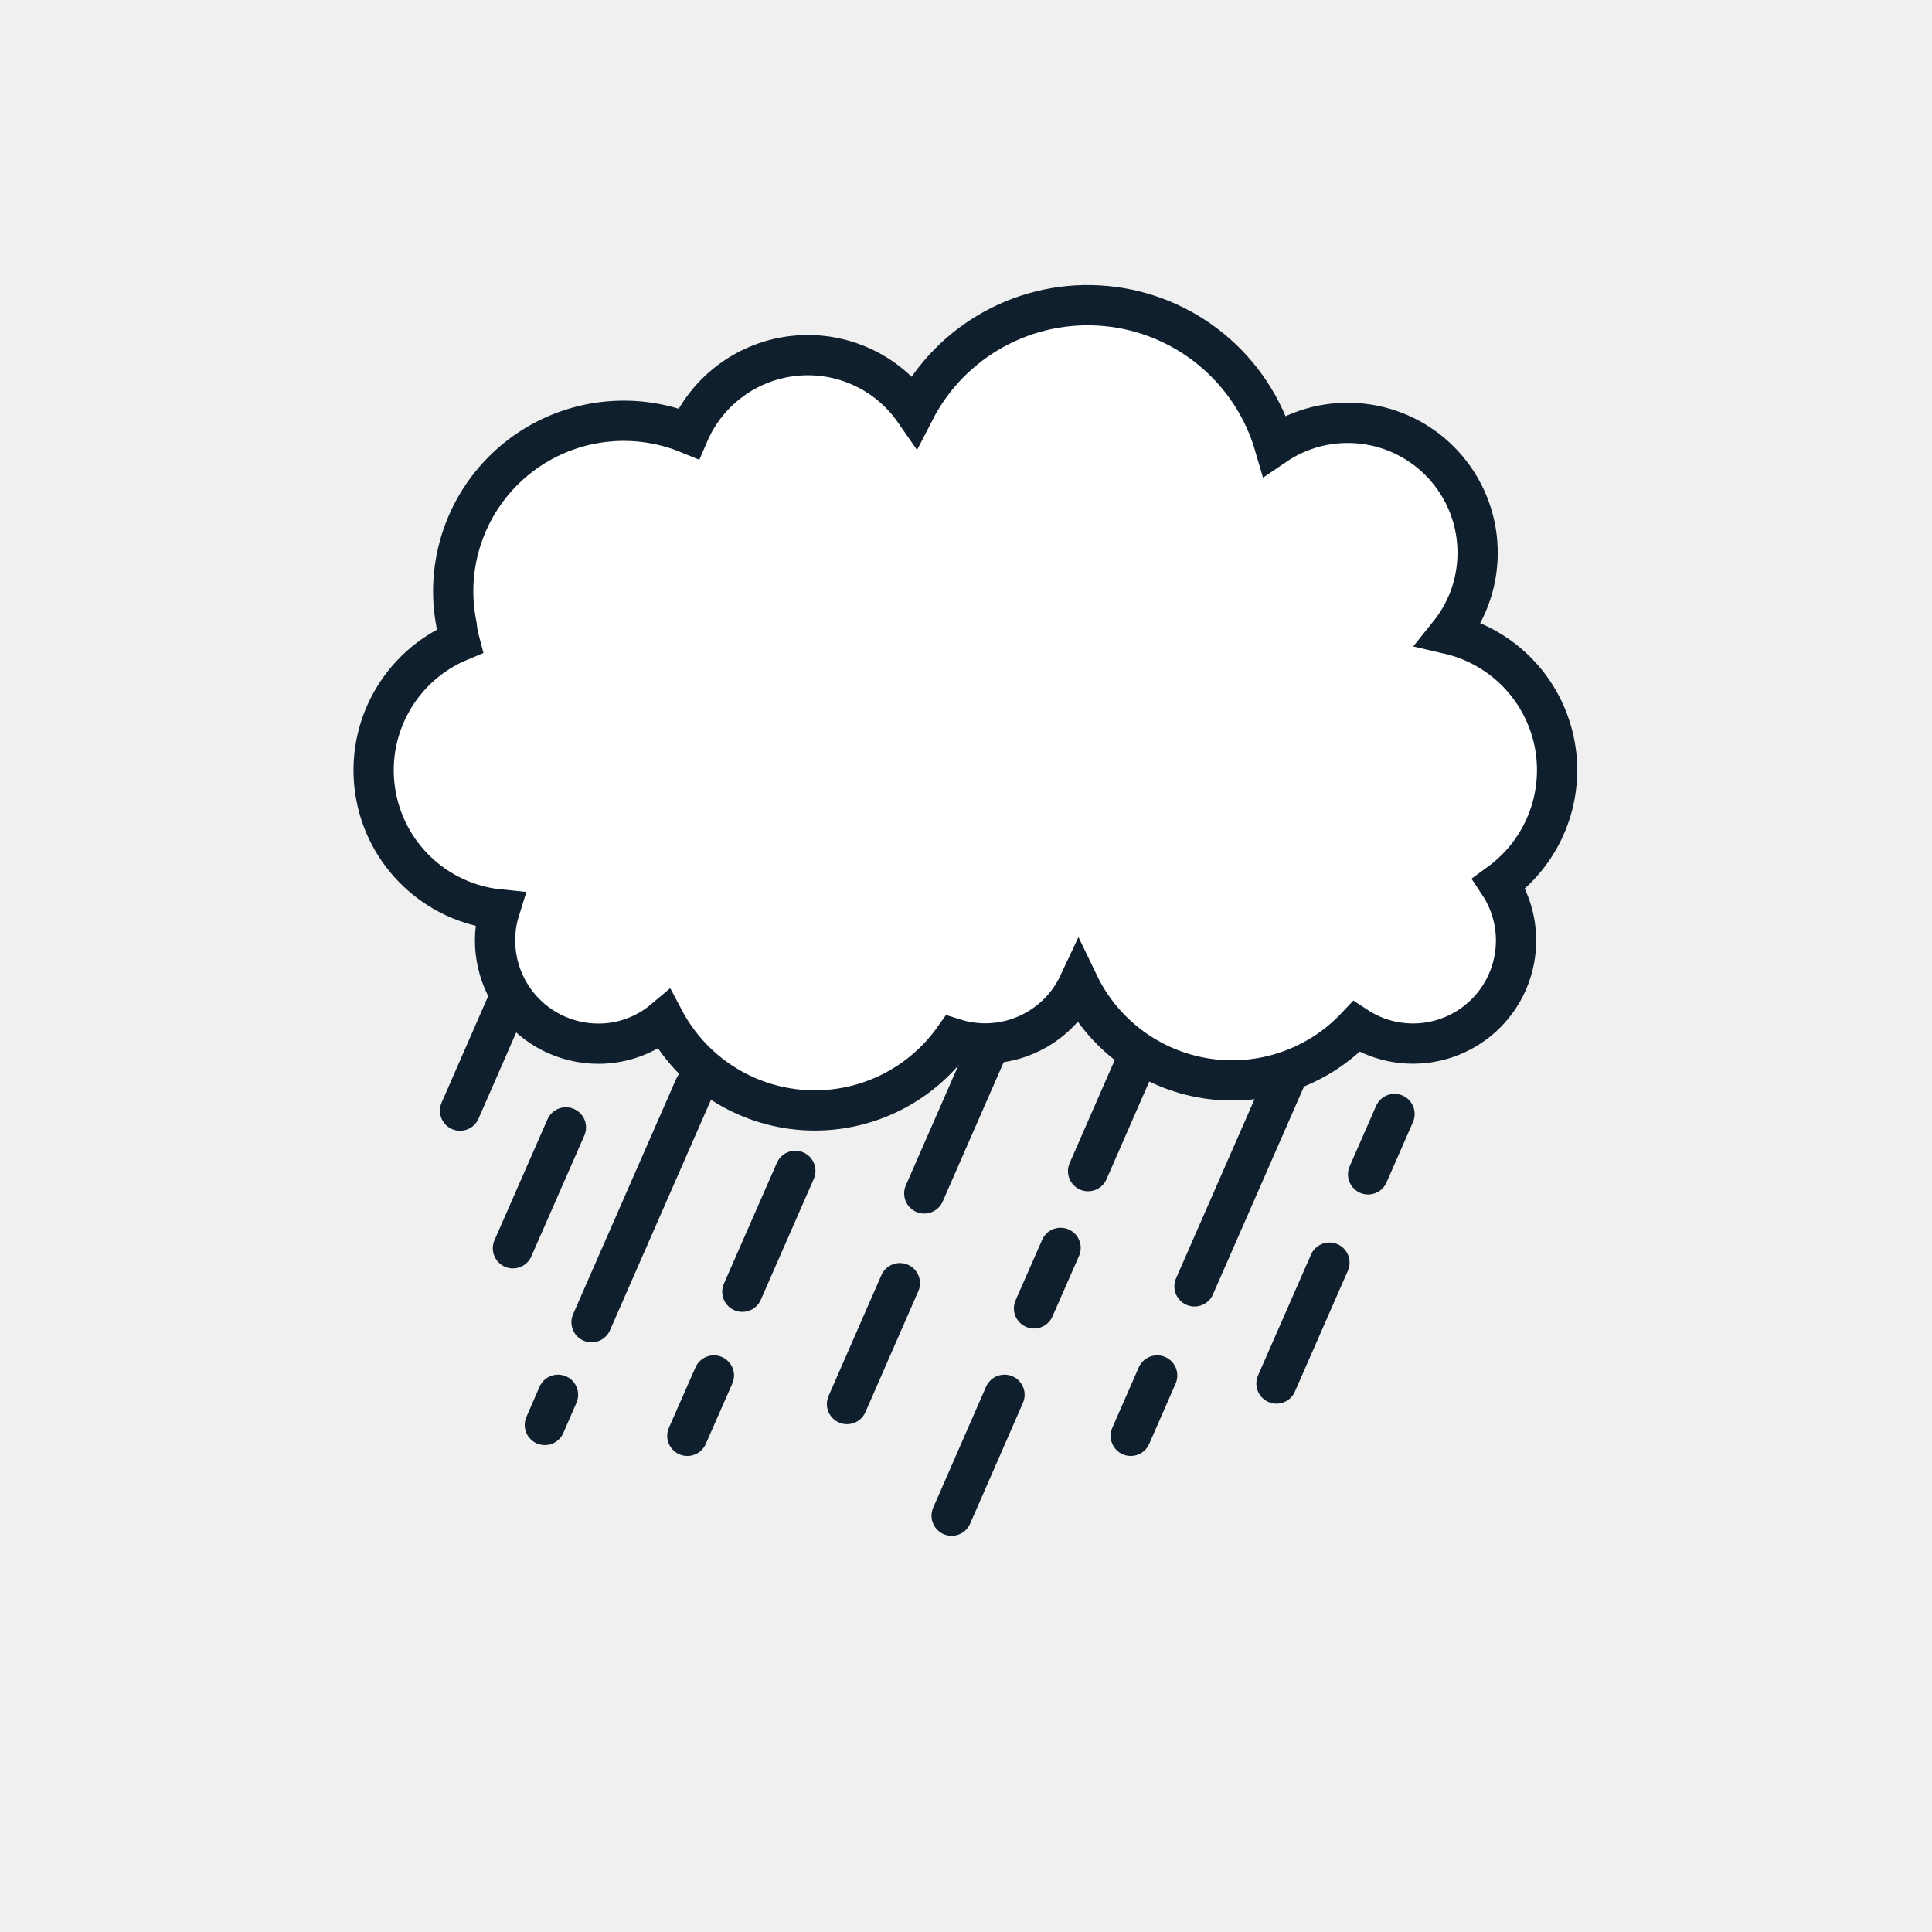
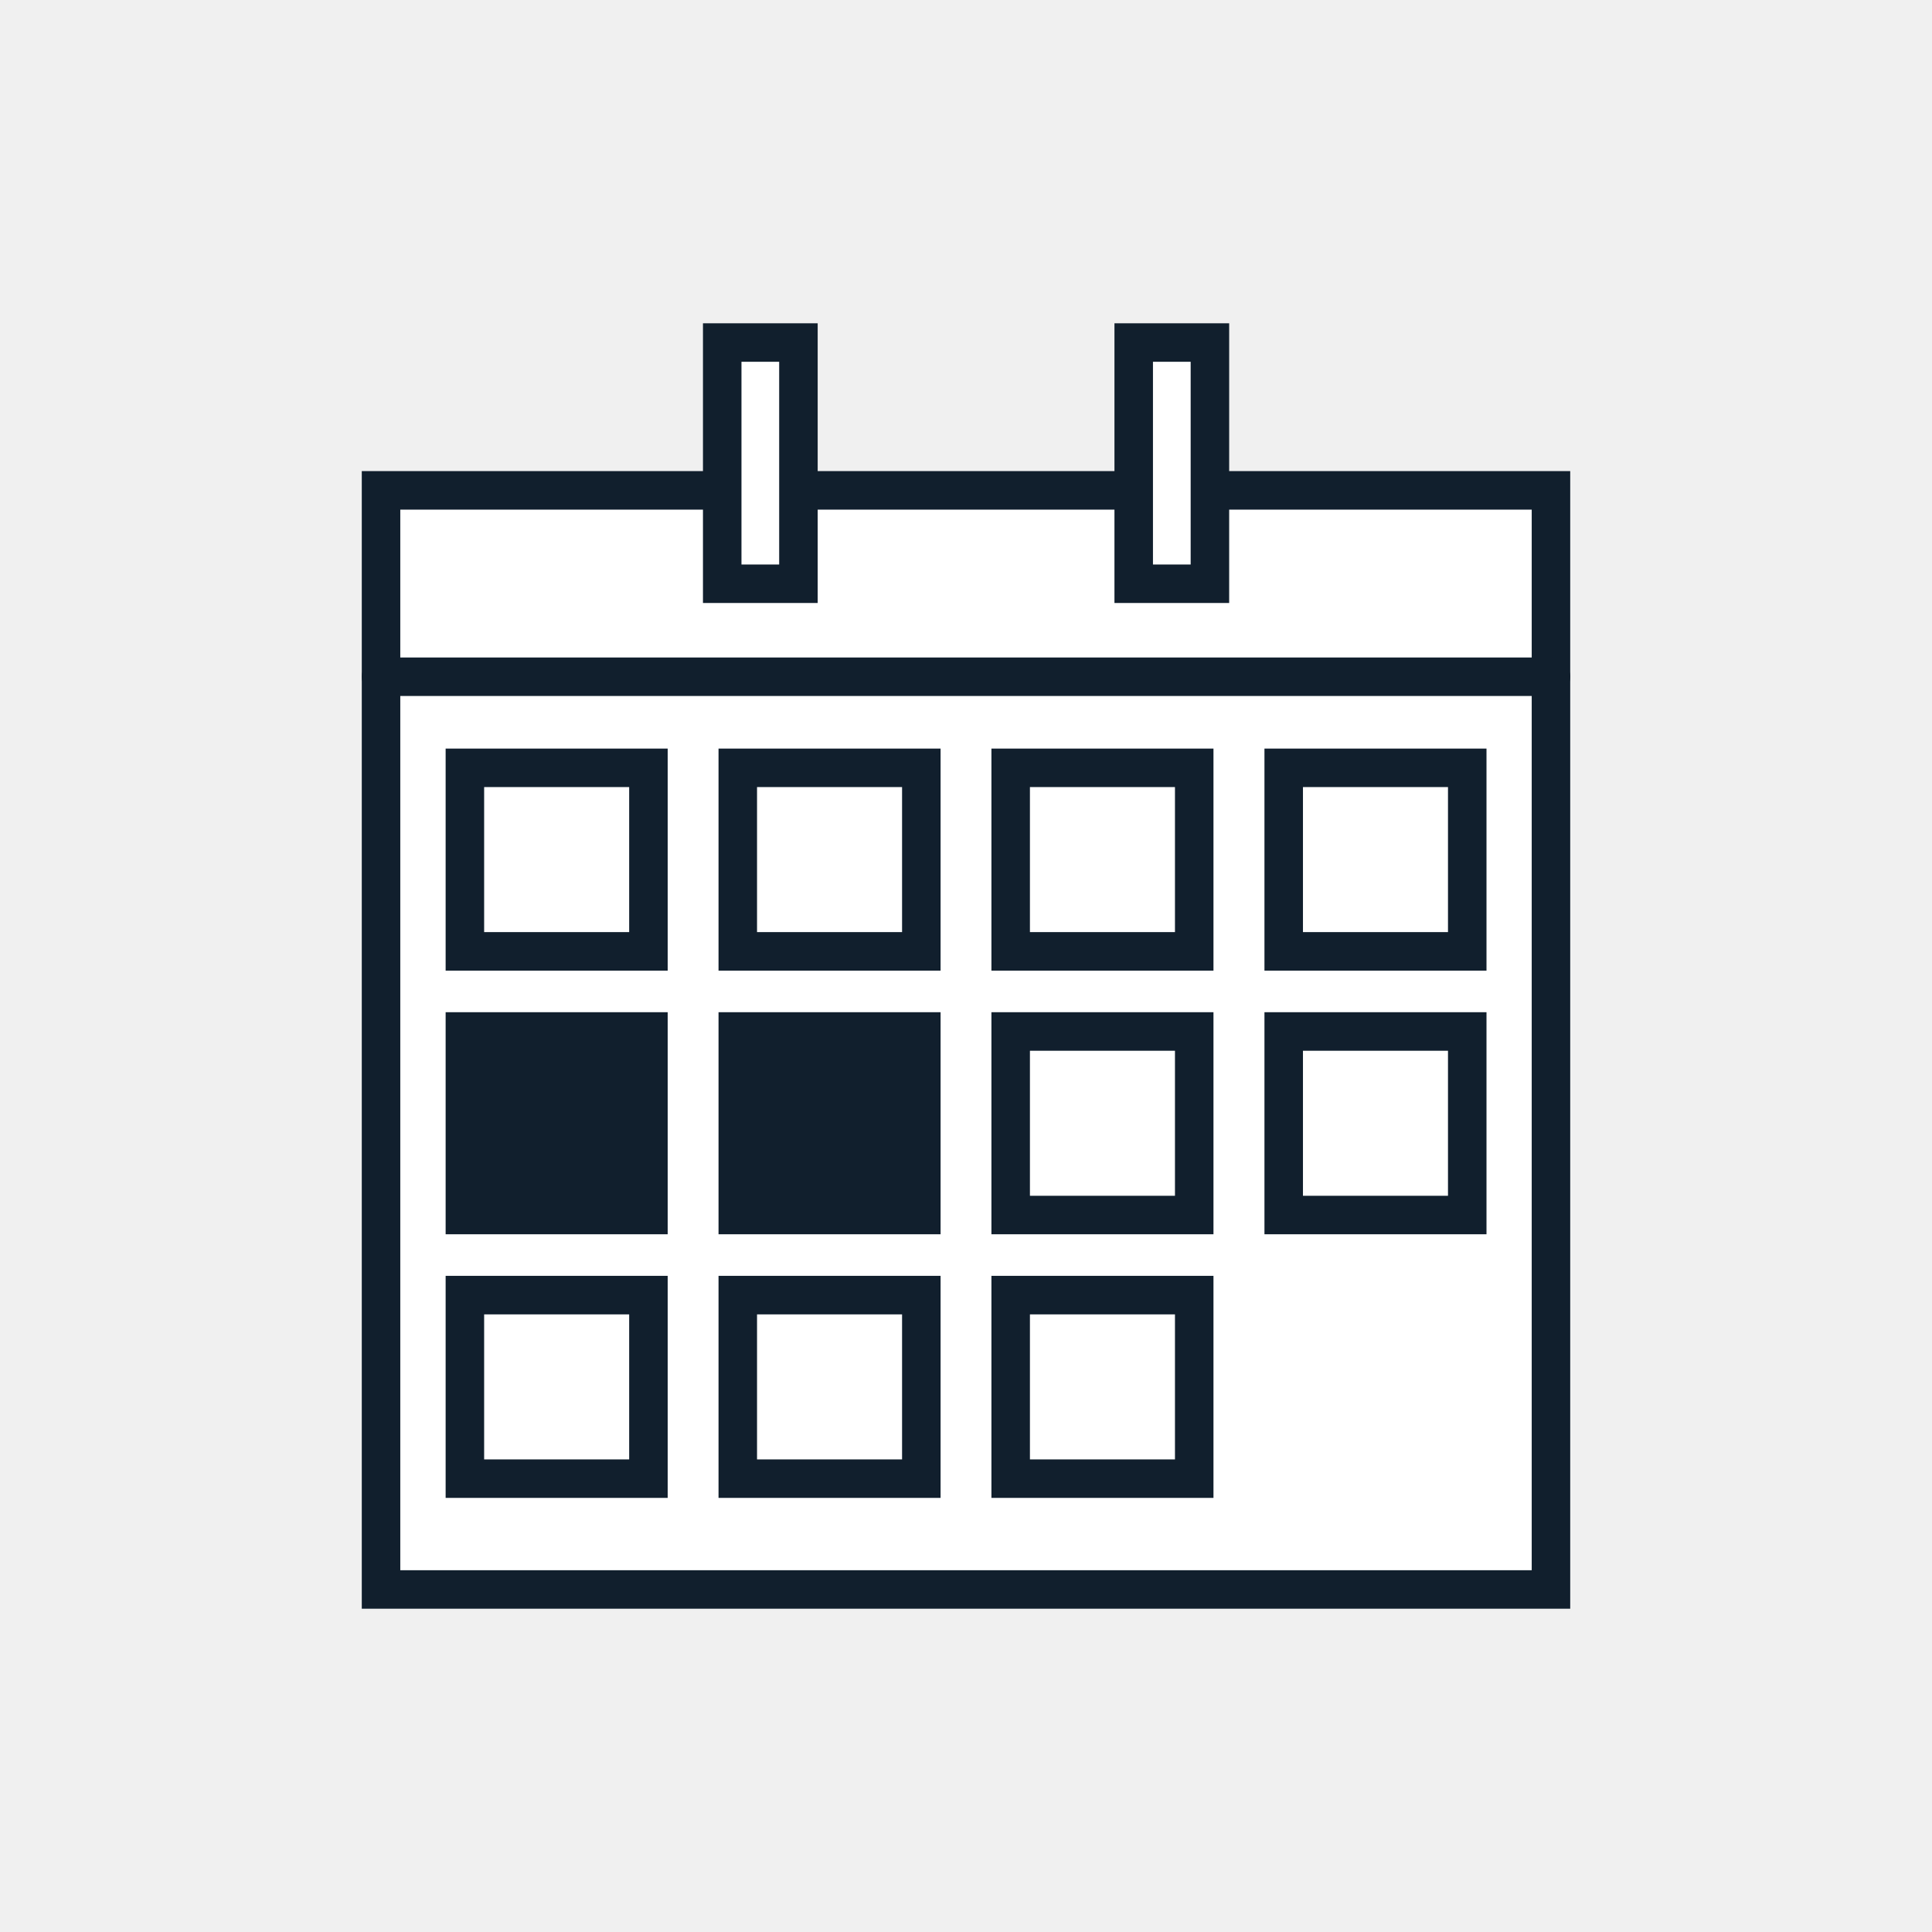
<svg xmlns="http://www.w3.org/2000/svg" id="Layer_1" data-name="Layer 1" viewBox="0 0 144 144">
-   <line x1="85.04" y1="78.28" x2="81.1" y2="87.29" fill="#d3d3d3" stroke="#0f1f2d" stroke-linecap="round" stroke-miterlimit="10" stroke-width="3" />
-   <line x1="75.11" y1="74.74" x2="68.89" y2="88.95" fill="#d3d3d3" stroke="#0f1f2d" stroke-linecap="round" stroke-miterlimit="10" stroke-width="3" />
-   <line x1="38.23" y1="73.77" x2="34.29" y2="82.78" fill="#d3d3d3" stroke="#0f1f2d" stroke-linecap="round" stroke-miterlimit="10" stroke-width="3" />
-   <line x1="41.59" y1="103.96" x2="40.61" y2="106.21" fill="#d3d3d3" stroke="#0f1f2d" stroke-linecap="round" stroke-miterlimit="10" stroke-width="3" />
-   <line x1="86.25" y1="102.52" x2="84.28" y2="107.02" fill="#d3d3d3" stroke="#0f1f2d" stroke-linecap="round" stroke-miterlimit="10" stroke-width="3" />
-   <line x1="79.05" y1="93.01" x2="77.07" y2="97.52" fill="#d3d3d3" stroke="#0f1f2d" stroke-linecap="round" stroke-miterlimit="10" stroke-width="3" />
-   <line x1="103.94" y1="83.03" x2="101.97" y2="87.53" fill="#d3d3d3" stroke="#0f1f2d" stroke-linecap="round" stroke-miterlimit="10" stroke-width="3" />
-   <line x1="53.21" y1="102.52" x2="51.23" y2="107.02" fill="#d3d3d3" stroke="#0f1f2d" stroke-linecap="round" stroke-miterlimit="10" stroke-width="3" />
-   <line x1="96.74" y1="78.28" x2="89.03" y2="95.88" fill="#d3d3d3" stroke="#0f1f2d" stroke-linecap="round" stroke-miterlimit="10" stroke-width="3" />
-   <line x1="51.78" y1="81" x2="44.09" y2="98.55" fill="#d3d3d3" stroke="#0f1f2d" stroke-linecap="round" stroke-miterlimit="10" stroke-width="3" />
-   <line x1="67.07" y1="95.64" x2="63.13" y2="104.65" fill="#d3d3d3" stroke="#0f1f2d" stroke-linecap="round" stroke-miterlimit="10" stroke-width="3" />
-   <line x1="74.87" y1="103.96" x2="70.93" y2="112.97" fill="#d3d3d3" stroke="#0f1f2d" stroke-linecap="round" stroke-miterlimit="10" stroke-width="3" />
-   <line x1="42.18" y1="84.03" x2="38.23" y2="93.04" fill="#d3d3d3" stroke="#0f1f2d" stroke-linecap="round" stroke-miterlimit="10" stroke-width="3" />
-   <line x1="99.09" y1="94.11" x2="95.14" y2="103.12" fill="#d3d3d3" stroke="#0f1f2d" stroke-linecap="round" stroke-miterlimit="10" stroke-width="3" />
-   <line x1="59.28" y1="87.27" x2="55.33" y2="96.28" fill="#d3d3d3" stroke="#0f1f2d" stroke-linecap="round" stroke-miterlimit="10" stroke-width="3" />
-   <path d="M113,64.77a11,11,0,0,1-1.28,1.09,7.68,7.68,0,0,1-10.62,10.66,12.7,12.7,0,0,1-20.7-3.18,7.7,7.7,0,0,1-9.3,4.07A12.71,12.71,0,0,1,49.5,76a7.6,7.6,0,0,1-4.92,1.79,7.7,7.7,0,0,1-7.33-10,10.43,10.43,0,0,1-3-20,7.41,7.41,0,0,1-.21-1.16v0A12.71,12.71,0,0,1,51.33,32.32a9.67,9.67,0,0,1,16.83-1.69A14.51,14.51,0,0,1,95,33.2,9.68,9.68,0,0,1,108,47.26a10.41,10.41,0,0,1,5,17.51Z" fill="#fff" stroke="#0f1f2d" stroke-miterlimit="10" stroke-width="3" />
+   <rect x="28.4" y="36.55" width="87.2" height="81.92" fill="#fff" stroke="#111f2d" stroke-linecap="round" stroke-miterlimit="10" stroke-width="2.87" />
+   <line x1="28.4" y1="50.44" x2="115.6" y2="50.44" fill="none" stroke="#111f2d" stroke-linecap="round" stroke-miterlimit="10" stroke-width="2.87" />
+   <rect x="34.65" y="57.23" width="13.68" height="13.68" fill="none" stroke="#111f2d" stroke-linecap="round" stroke-miterlimit="10" stroke-width="2.87" />
+   <rect x="54.99" y="57.23" width="13.68" height="13.68" fill="none" stroke="#111f2d" stroke-linecap="round" stroke-miterlimit="10" stroke-width="2.87" />
+   <rect x="75.33" y="57.23" width="13.68" height="13.68" fill="none" stroke="#111f2d" stroke-linecap="round" stroke-miterlimit="10" stroke-width="2.87" />
+   <rect x="95.68" y="57.23" width="13.68" height="13.68" fill="none" stroke="#111f2d" stroke-linecap="round" stroke-miterlimit="10" stroke-width="2.87" />
+   <rect x="34.65" y="76.88" width="13.68" height="13.68" fill="#111f2d" stroke="#111f2d" stroke-linecap="round" stroke-miterlimit="10" stroke-width="2.87" />
+   <rect x="54.99" y="76.88" width="13.68" height="13.68" fill="#111f2d" stroke="#111f2d" stroke-linecap="round" stroke-miterlimit="10" stroke-width="2.87" />
+   <rect x="75.33" y="76.88" width="13.68" height="13.68" fill="none" stroke="#111f2d" stroke-linecap="round" stroke-miterlimit="10" stroke-width="2.87" />
+   <rect x="95.68" y="76.88" width="13.68" height="13.68" fill="none" stroke="#111f2d" stroke-linecap="round" stroke-miterlimit="10" stroke-width="2.87" />
+   <rect x="34.65" y="96.53" width="13.68" height="13.68" fill="none" stroke="#111f2d" stroke-linecap="round" stroke-miterlimit="10" stroke-width="2.87" />
+   <rect x="54.99" y="96.53" width="13.68" height="13.68" fill="none" stroke="#111f2d" stroke-linecap="round" stroke-miterlimit="10" stroke-width="2.87" />
+   <rect x="75.33" y="96.53" width="13.68" height="13.68" fill="none" stroke="#111f2d" stroke-linecap="round" stroke-miterlimit="10" stroke-width="2.87" />
+   <rect x="53.83" y="25.53" width="5.68" height="17.98" fill="#fff" stroke="#111f2d" stroke-linecap="round" stroke-miterlimit="10" stroke-width="2.87" />
+   <rect x="84.5" y="25.53" width="5.68" height="17.98" fill="#fff" stroke="#111f2d" stroke-linecap="round" stroke-miterlimit="10" stroke-width="2.87" />
</svg>
